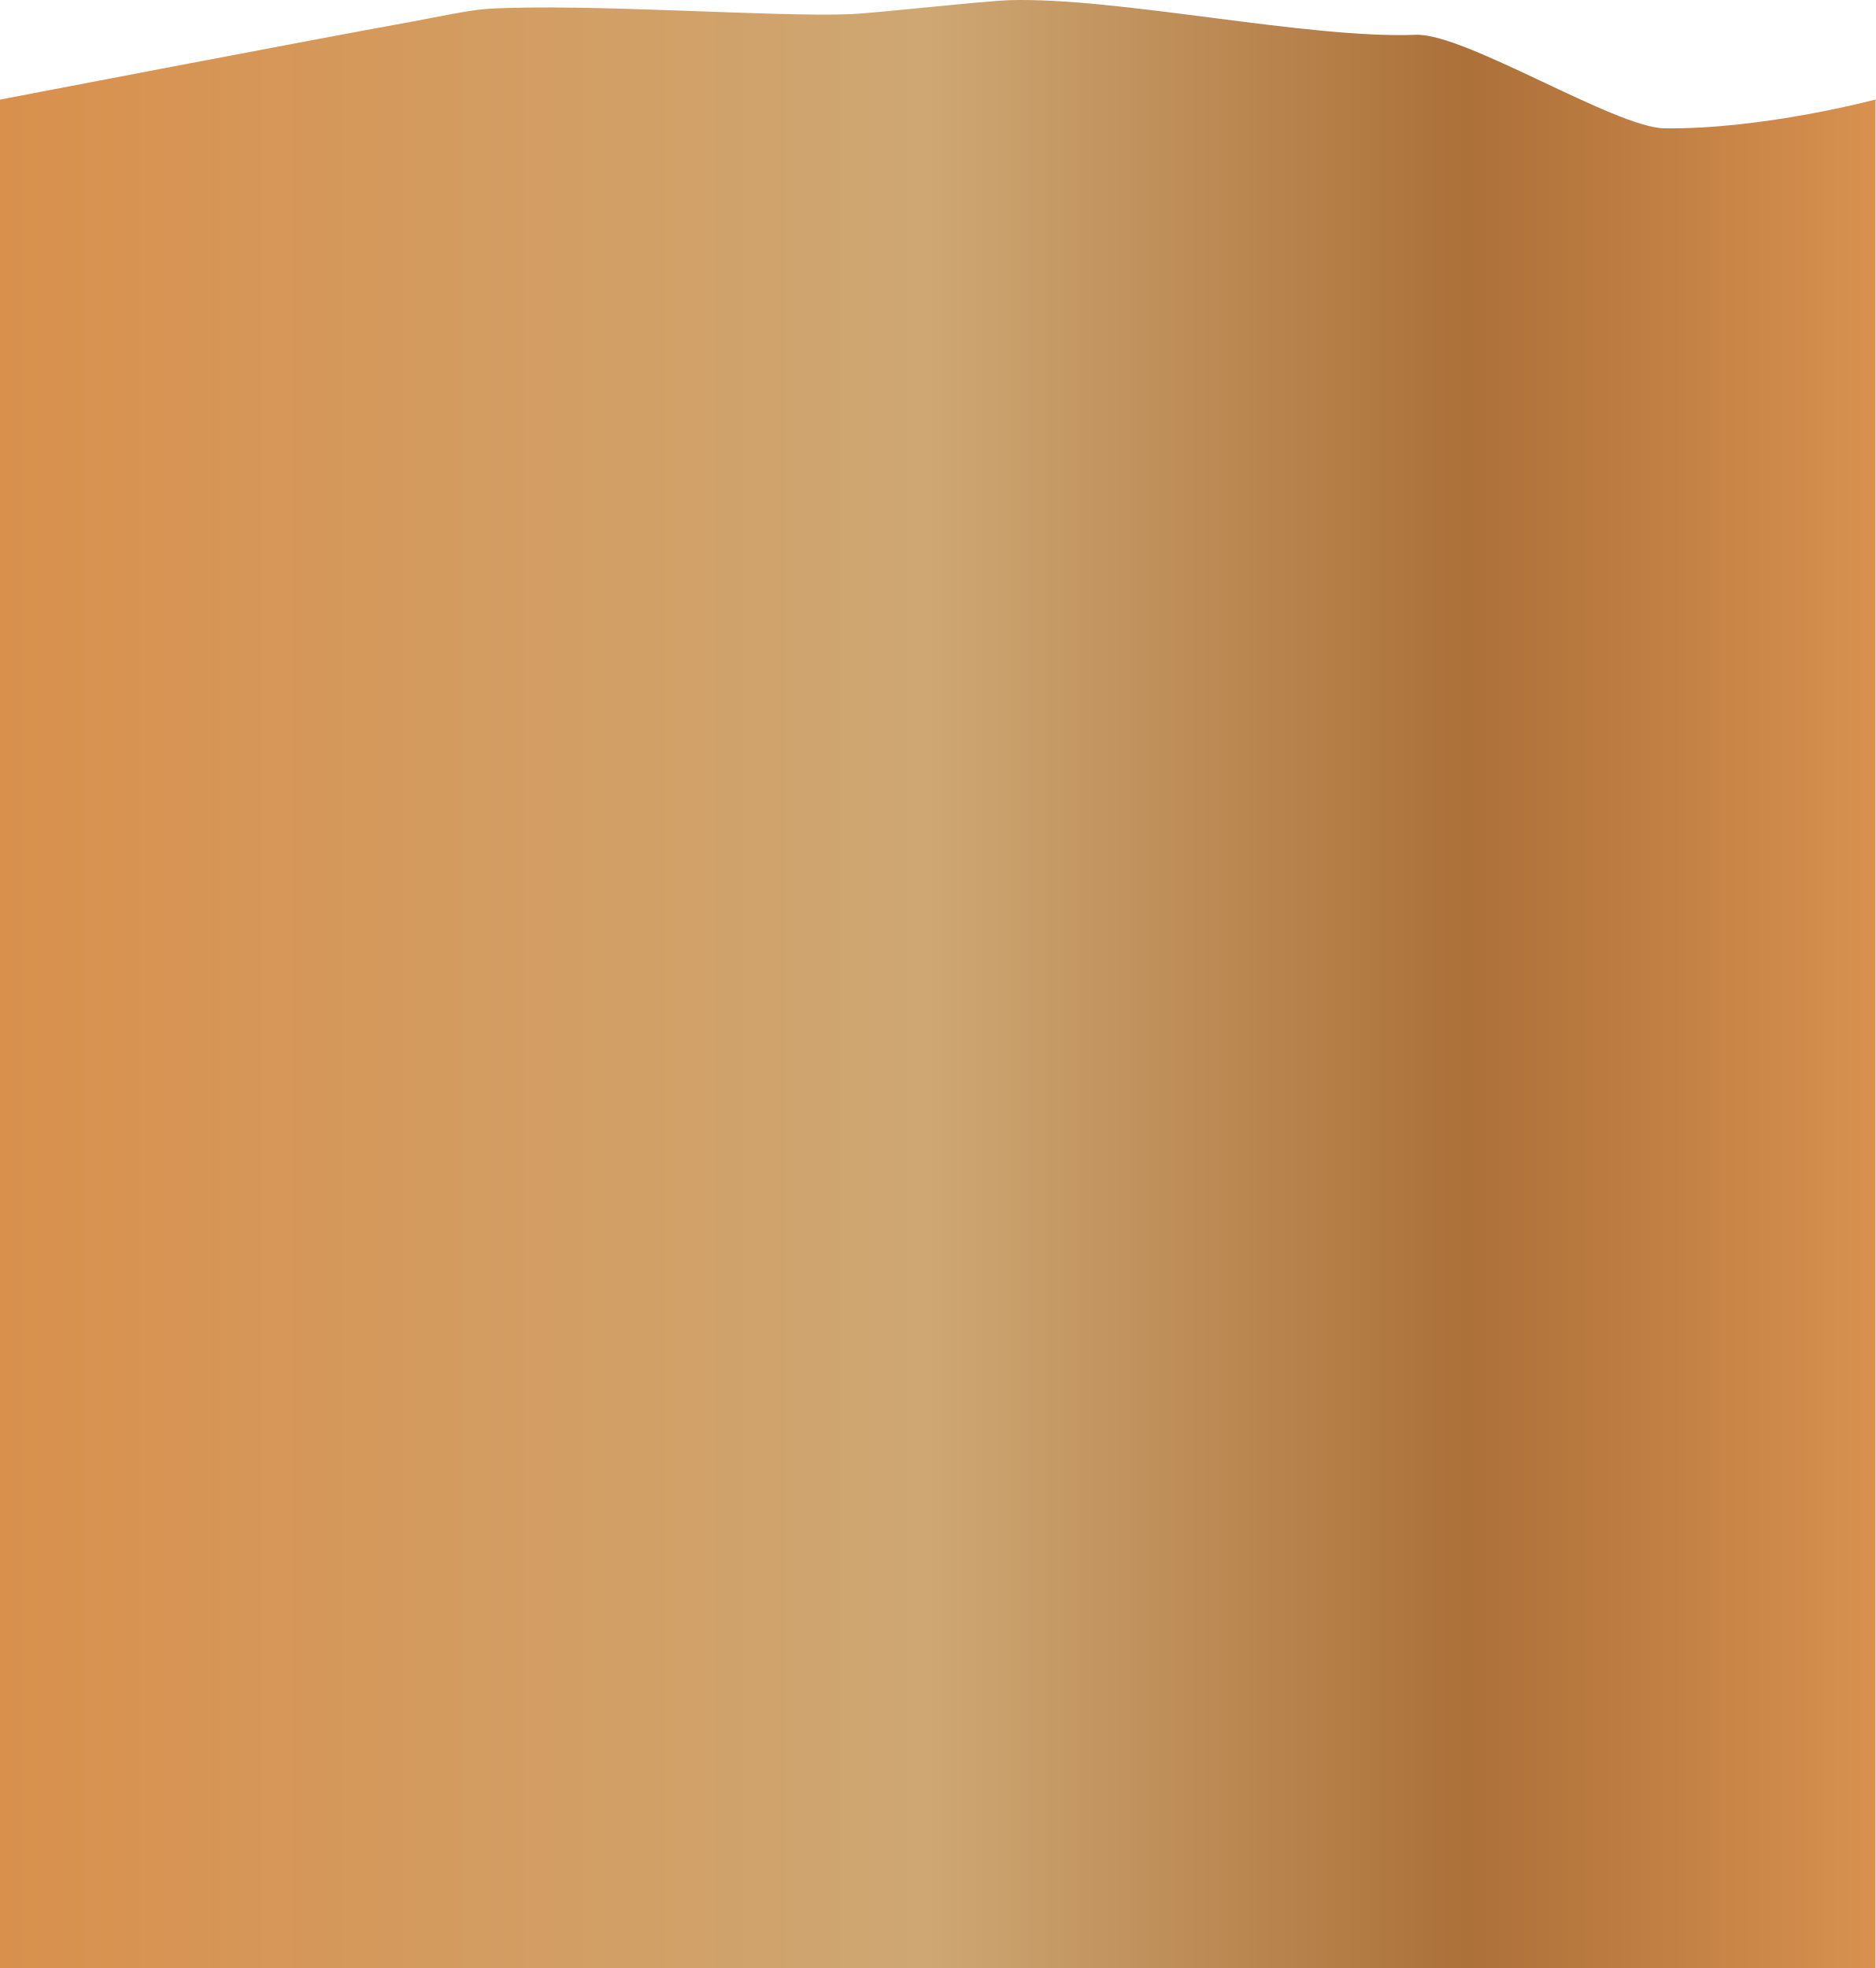
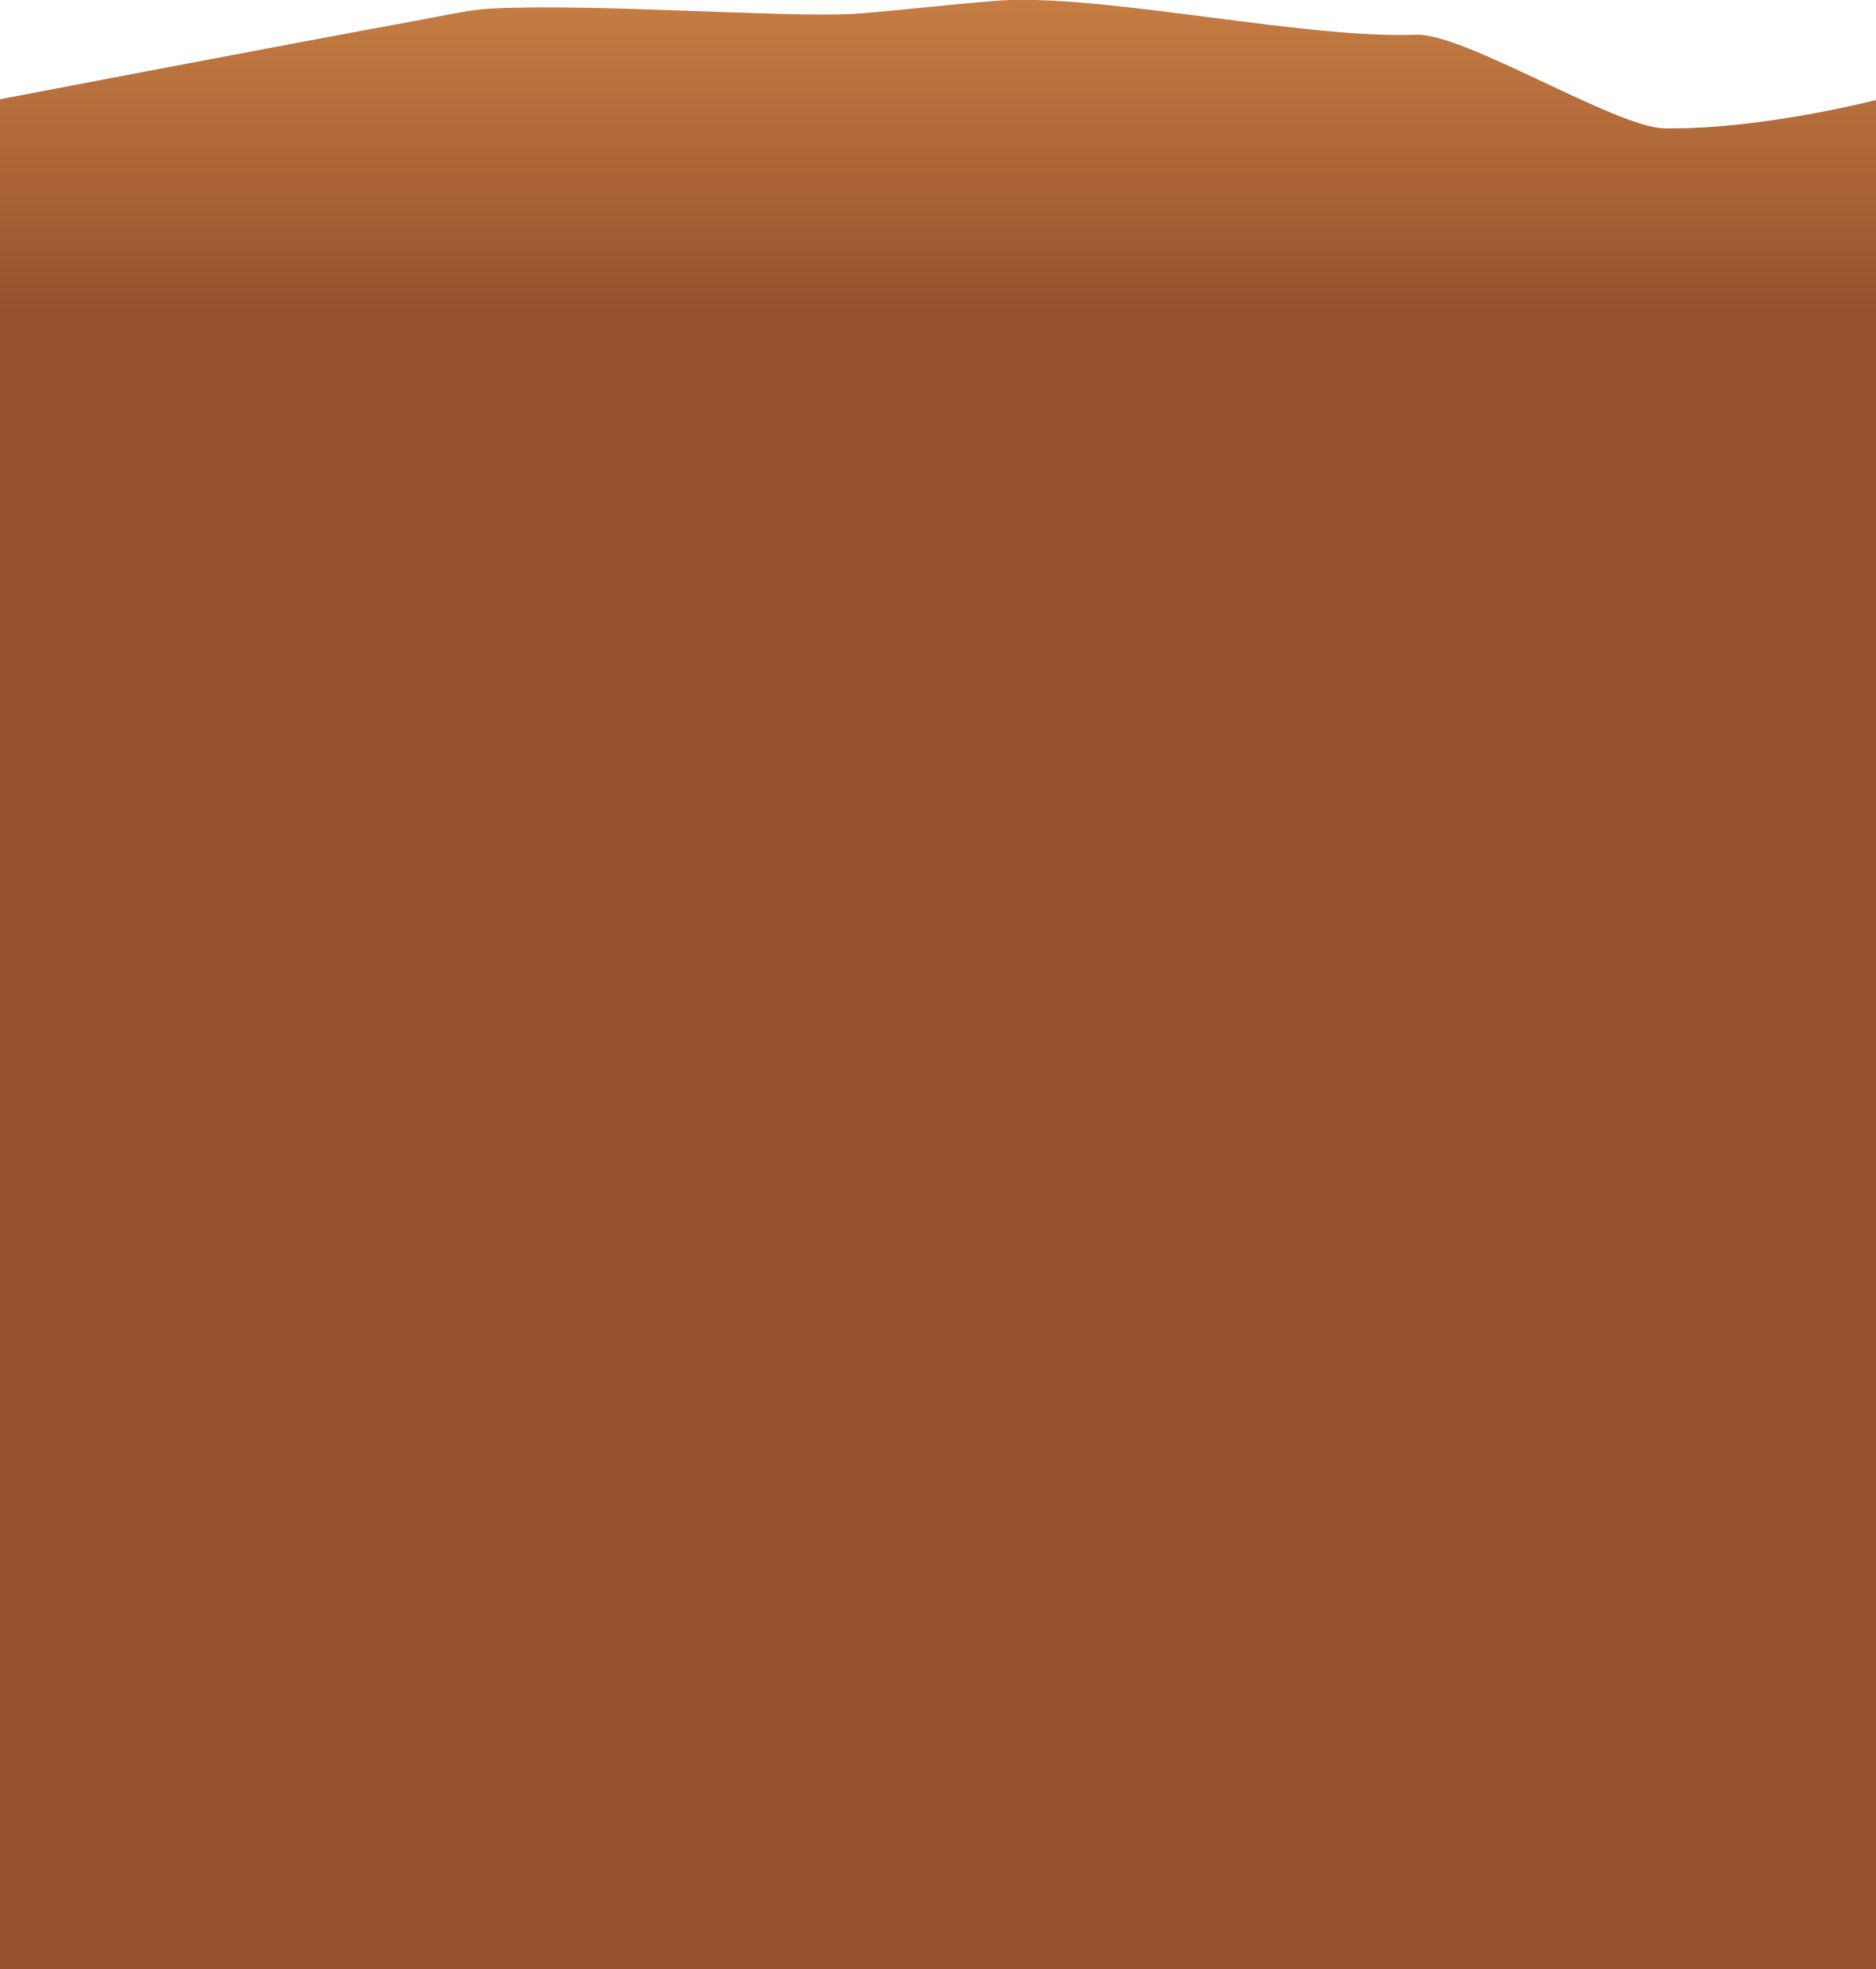
- <svg xmlns="http://www.w3.org/2000/svg" version="1.1" id="Layer_1" x="0px" y="0px" width="1280.394px" height="1343.591px" viewBox="203.14 -170.634 1280.394 1343.591" enable-background="new 203.14 -170.634 1280.394 1343.591" xml:space="preserve">
-   <linearGradient id="SVGID_1_" gradientUnits="userSpaceOnUse" x1="1653.034" y1="676.216" x2="372.64" y2="676.216" gradientTransform="matrix(1 0 0 -1 -169.5 1177.377)">
-     <stop offset="0" style="stop-color:#D8914F" />
-     <stop offset="0.217" style="stop-color:#AC7039" />
-     <stop offset="0.506" style="stop-color:#CEA773" />
-     <stop offset="1" style="stop-color:#D9904D" />
+ <svg xmlns="http://www.w3.org/2000/svg" version="1.1" id="Layer_1" x="0px" y="0px" width="1280px" height="1343.6px" viewBox="0 0 1280 1343.6" enable-background="new 0 0 1280 1343.6" xml:space="preserve">
+   <linearGradient id="SVGID_1_" gradientUnits="userSpaceOnUse" x1="297.5" y1="810.1" x2="297.5" y2="2155.21" gradientTransform="matrix(1 0 0 -1 342.5 2155.1)">
+     <stop offset="0.841" style="stop-color:#98502E" />
+     <stop offset="1" style="stop-color:#C57D43" />
  </linearGradient>
-   <path fill="url(#SVGID_1_)" d="M203.14-102.625c0,0,207.6-39.913,283.383-53.626c12.37-2.238,37.039-7.596,49.588-8.338  c66.816-3.951,197.165,5.805,247.765,3.616c17.8-0.77,91.105-9.056,108.915-9.554c73.918-2.067,203.028,26.528,276.91,23.652  c33.326-1.297,136.313,63.446,169.685,63.855c67.641,0.83,144.148-19.678,144.148-19.678v1275.655H203.14V-102.625z" />
+   <path fill="url(#SVGID_1_)" d="M-1,67.9c0,0,208.2-39.8,284-53.6c12.4-2.2,37-7.6,49.6-8.3c66.8-4,197.2,5.8,247.8,3.6  c17.8-0.8,91.1-9.1,108.9-9.6c73.9-2.1,203,26.5,276.9,23.7c33.3-1.3,136.3,63.4,169.7,63.9C1203.5,88.4,1281,68,1281,68v1277H-1  V67.9z" />
</svg>
